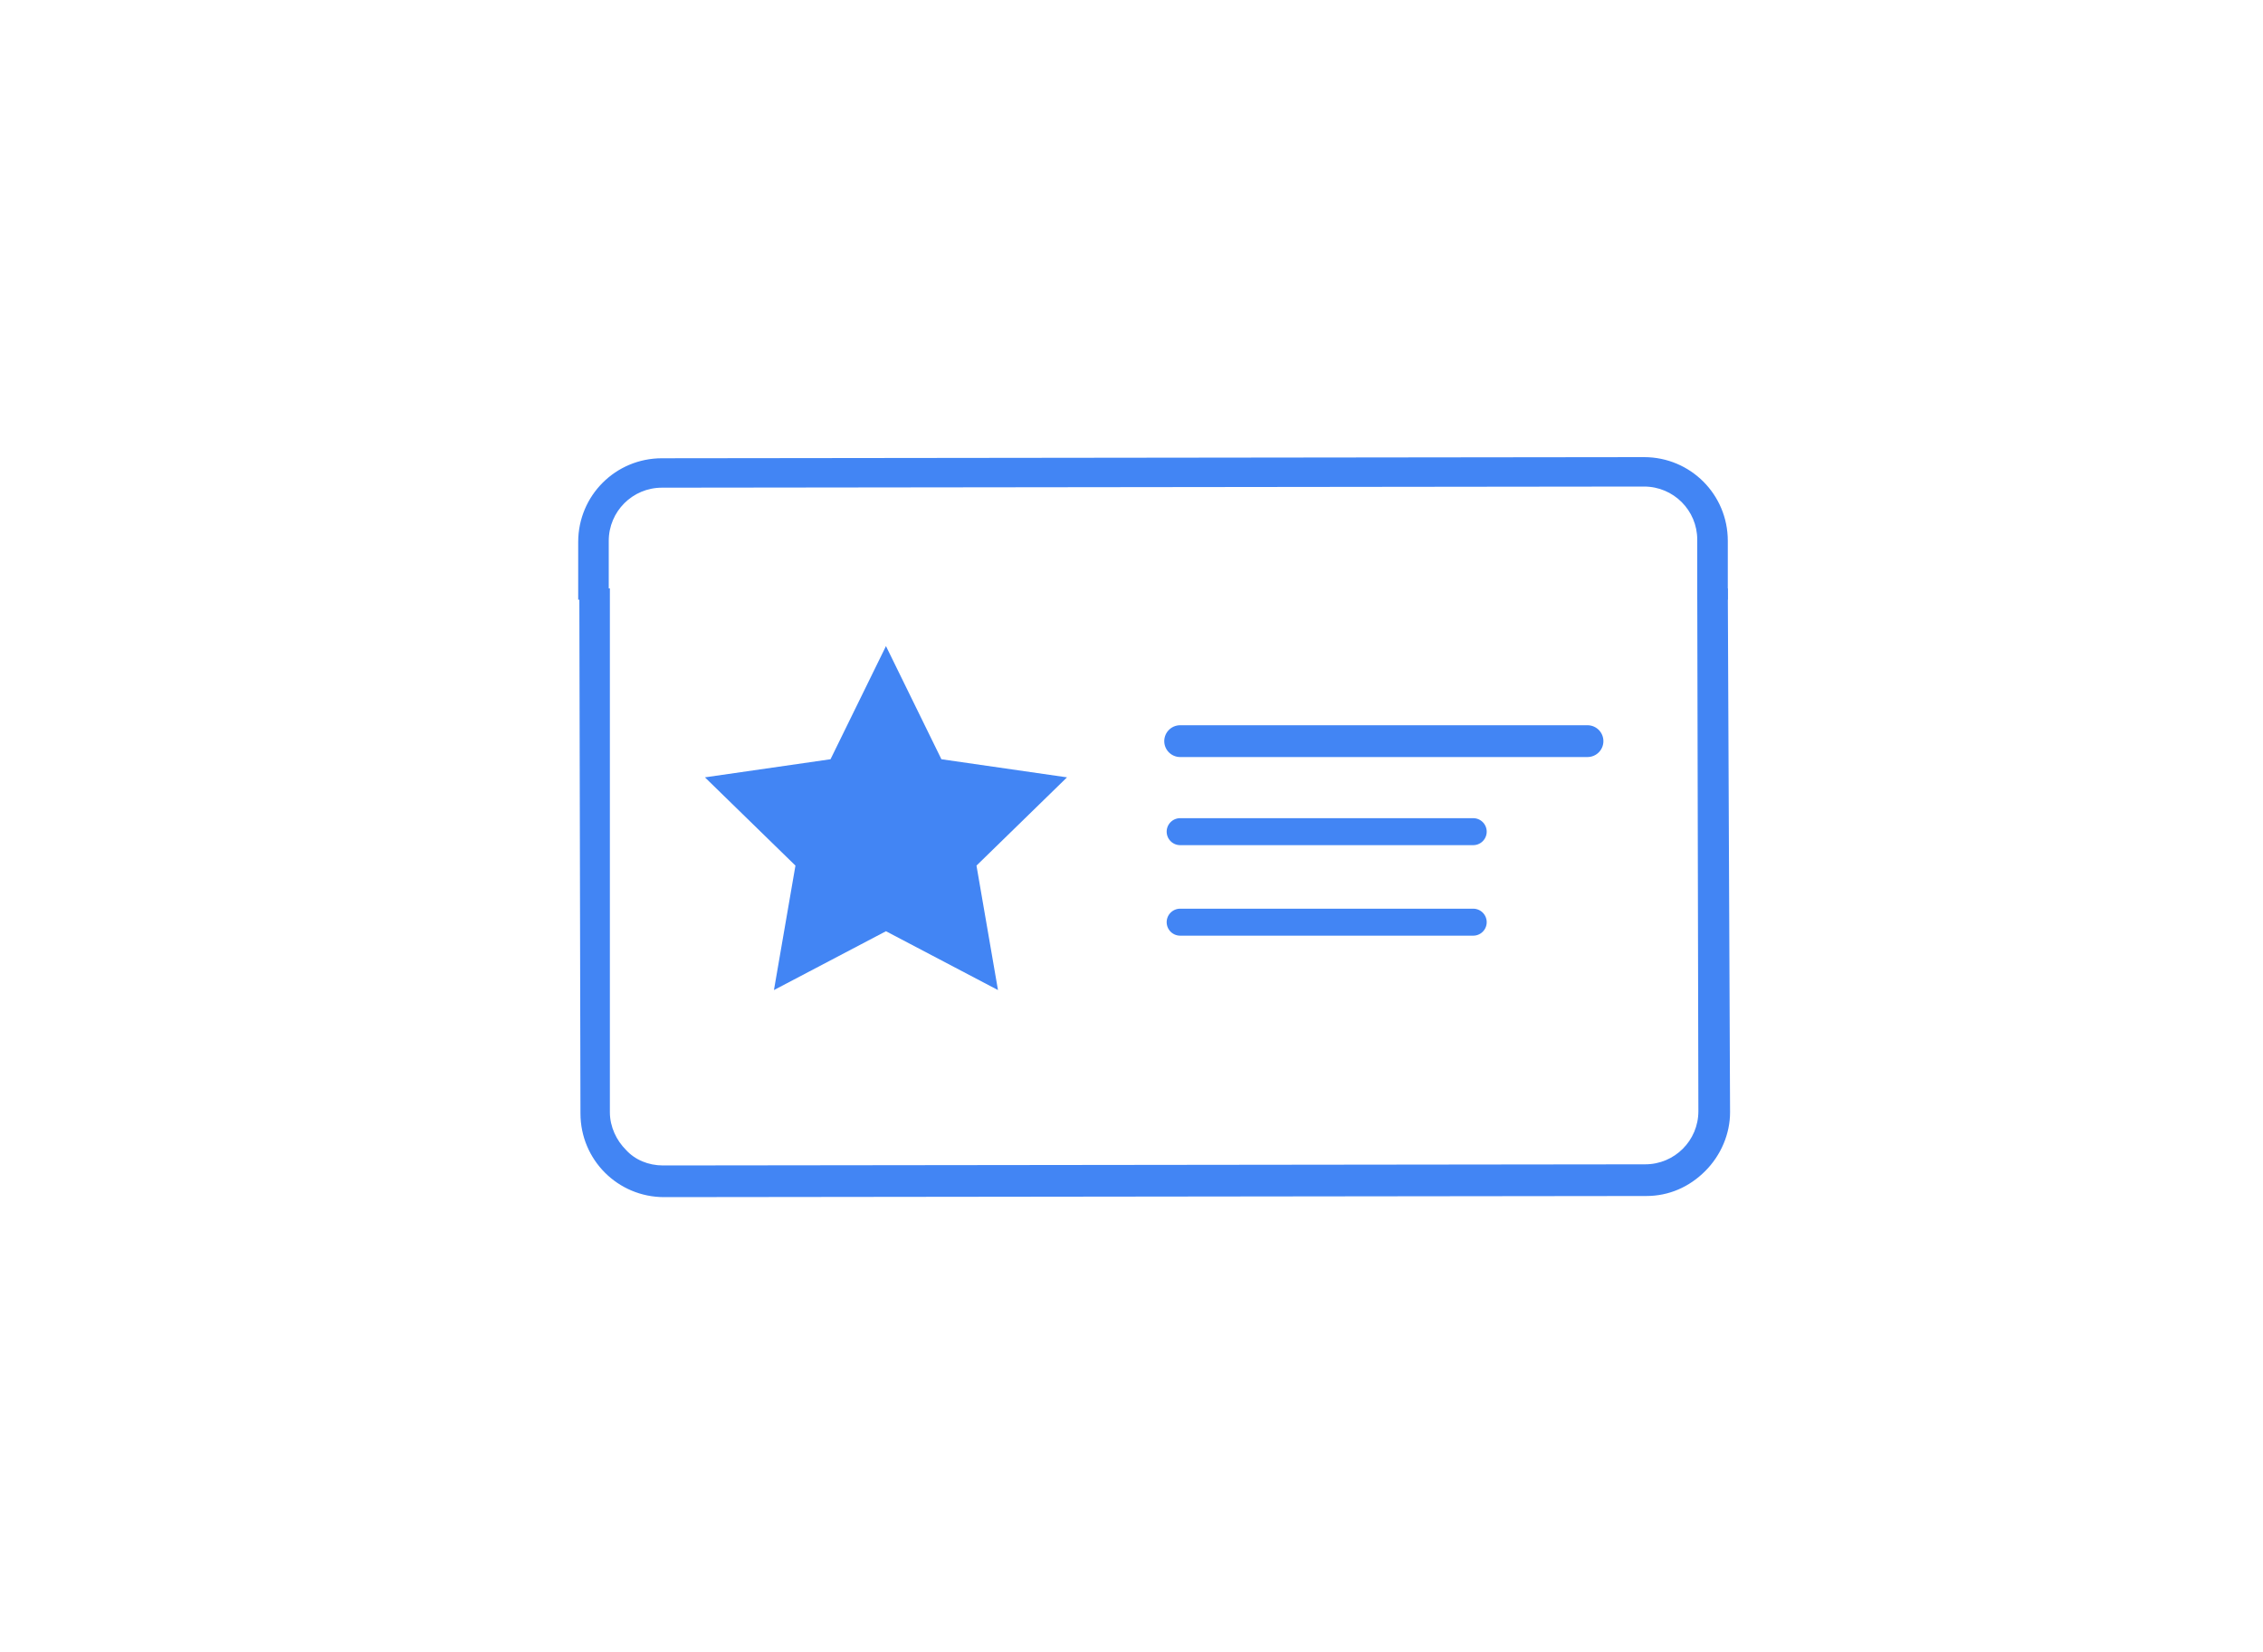
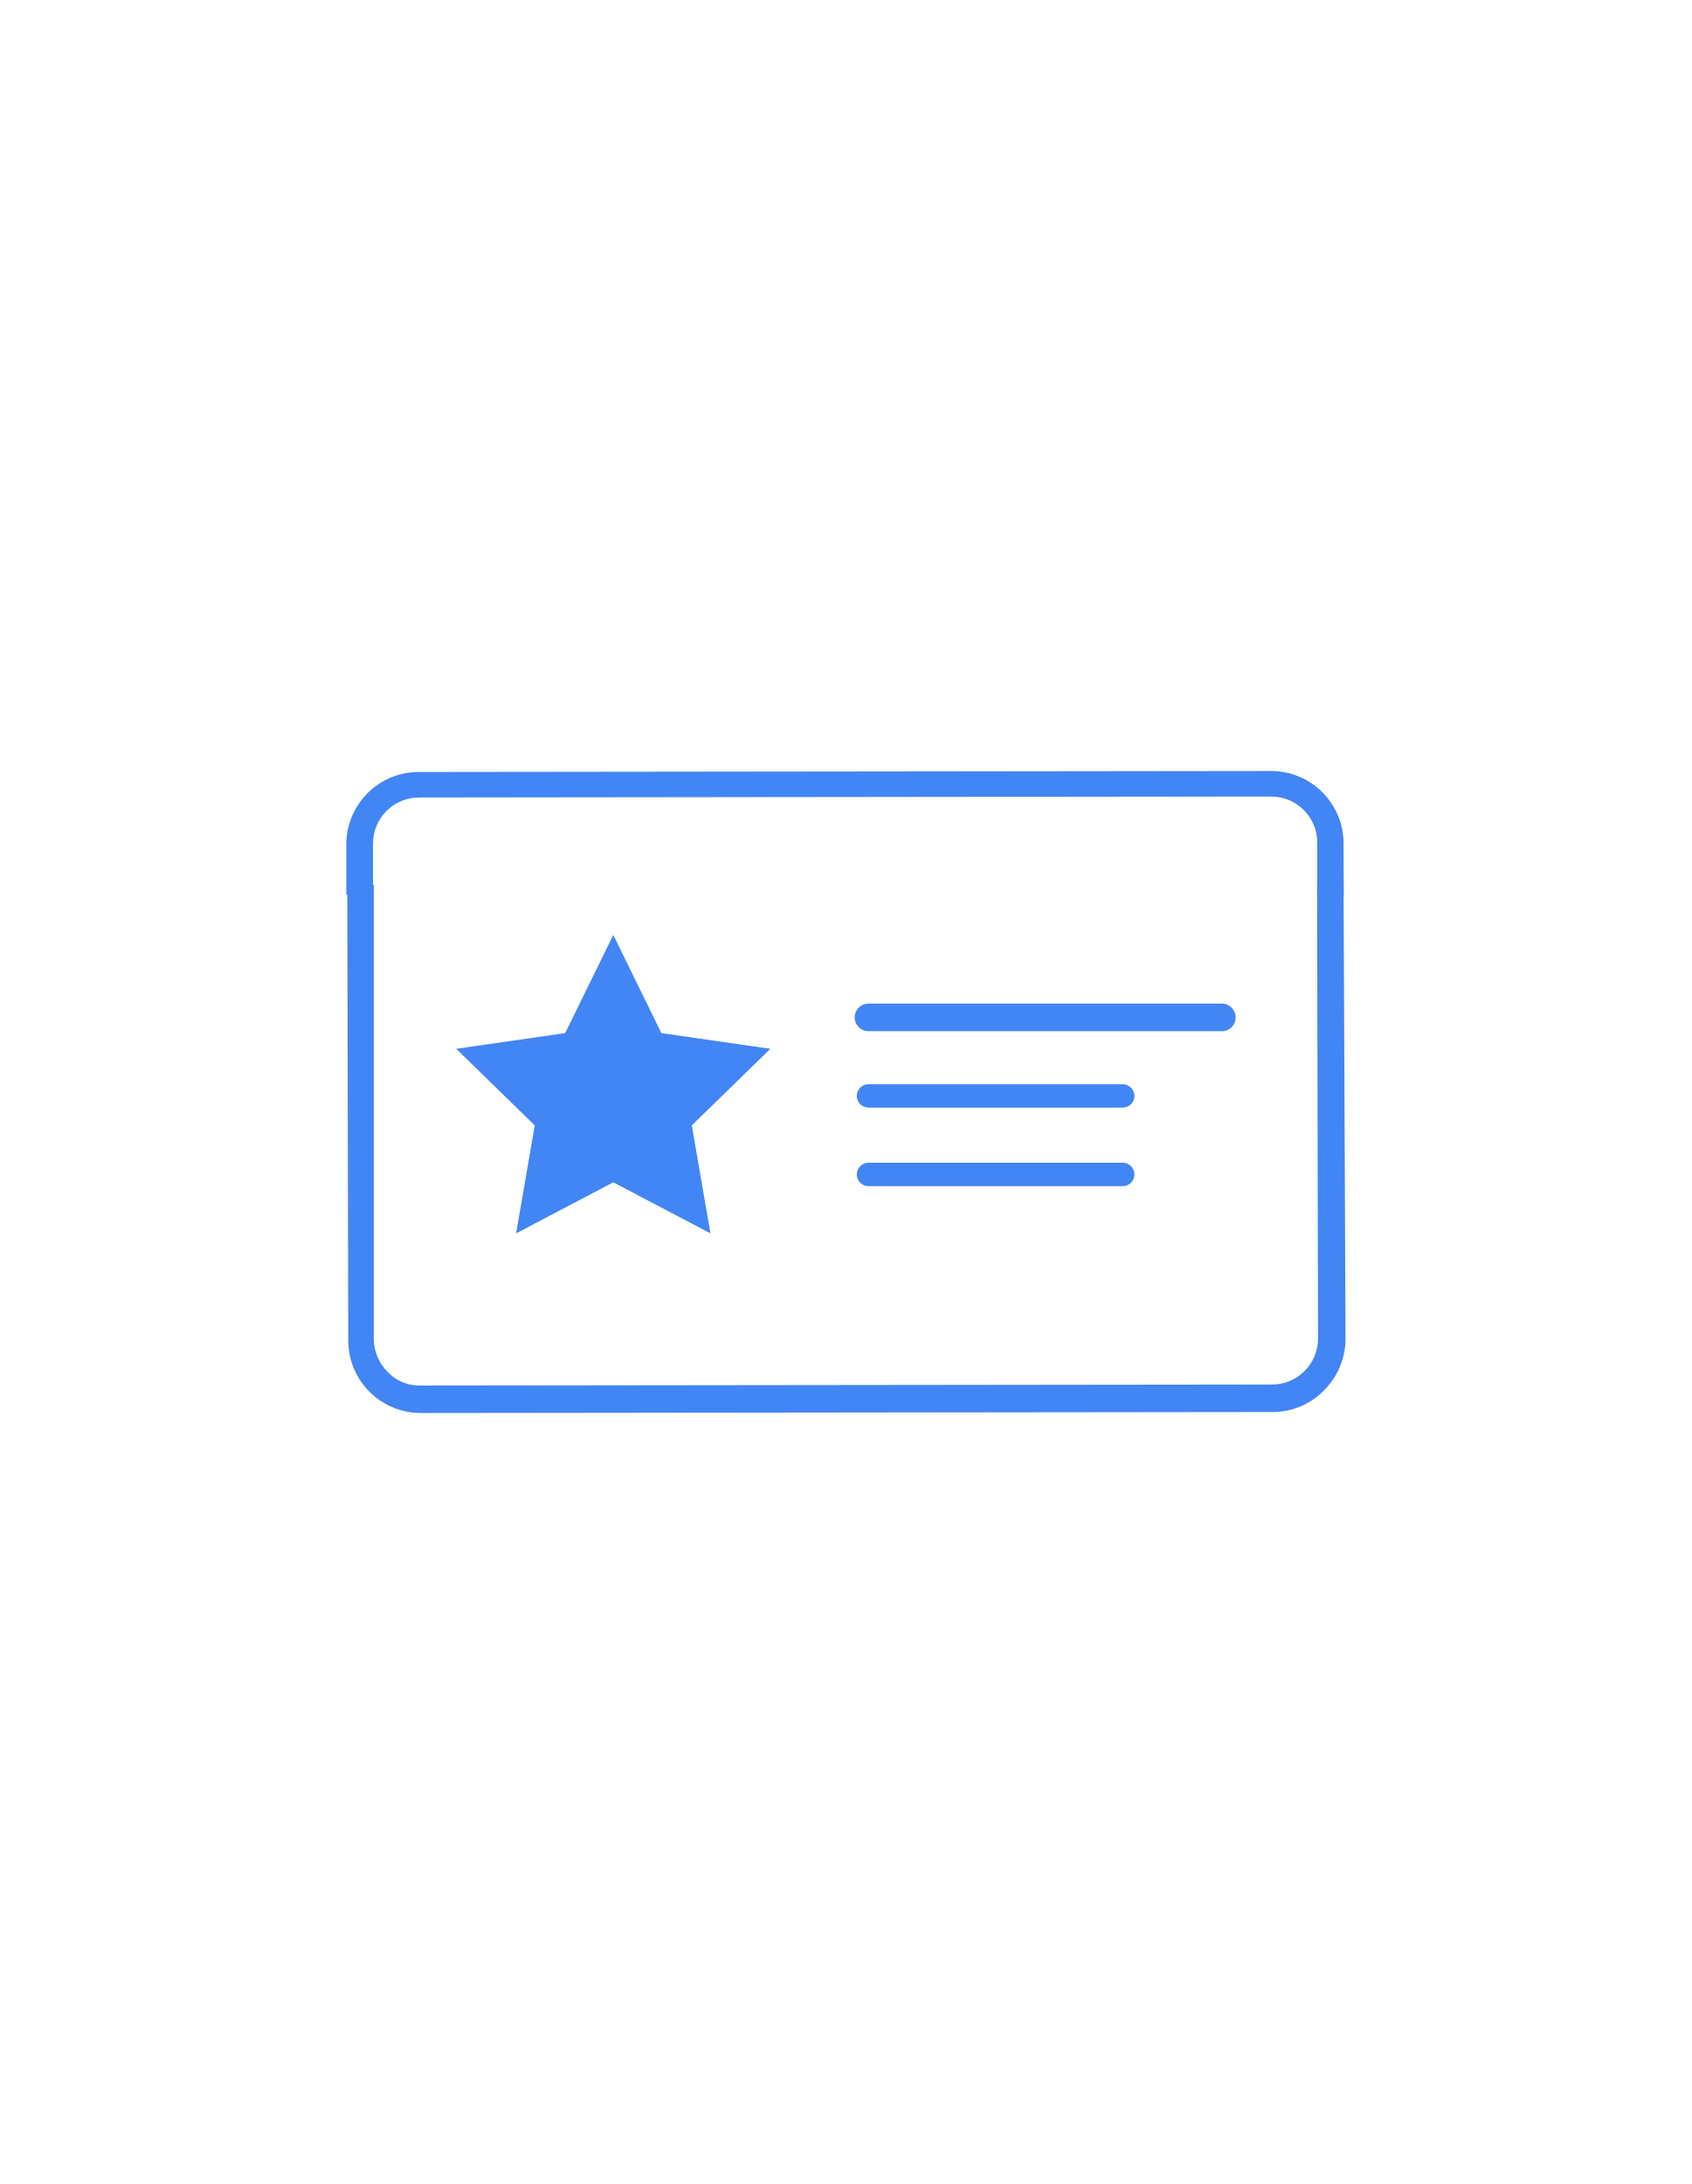
- <svg xmlns="http://www.w3.org/2000/svg" version="1.1" id="Layer_1" x="0px" y="0px" viewBox="0 0 200 146" style="enable-background:new 0 0 200 146;" xml:space="preserve">
-   <style type="text/css">
- 	.st0{fill:#4285F4;}
- 	.st1{fill:none;stroke:#4285F4;stroke-width:2.811;stroke-linecap:round;stroke-miterlimit:10;}
- 	.st2{fill:none;stroke:#4285F4;stroke-width:2.385;stroke-linecap:round;stroke-miterlimit:10;}
- </style>
-   <path class="st0" d="M152.7,47.8c0-4.1-3.3-7.4-7.4-7.4l0,0l-86.8,0.1c-4.1,0-7.4,3.3-7.4,7.4V53h2.7v-5.2c0-2.6,2.1-4.7,4.7-4.7  l86.8-0.1l0,0c2.6,0,4.7,2.1,4.7,4.7V53h2.7V47.8z" />
-   <path class="st0" d="M152.7,52H150l0.1,46.2c0,2.6-2.1,4.7-4.7,4.7L58.6,103c-1.3,0-2.5-0.5-3.3-1.4c-0.8-0.8-1.4-2-1.4-3.3V52h-2.7  l0.1,46.4c0,4.1,3.3,7.4,7.4,7.4l86.8-0.1c2,0,3.8-0.8,5.2-2.2c1.4-1.4,2.2-3.3,2.2-5.2L152.7,52z" />
-   <polygon class="st0" points="78.3,57.1 83.2,67.1 94.3,68.7 86.3,76.5 88.2,87.5 78.3,82.3 68.4,87.5 70.3,76.5 62.3,68.7   73.4,67.1 " />
-   <line class="st1" x1="104.3" y1="65.5" x2="140.3" y2="65.5" />
-   <line class="st2" x1="104.3" y1="73.5" x2="130.2" y2="73.5" />
-   <line class="st2" x1="104.3" y1="81.5" x2="130.2" y2="81.5" />
+ <svg xmlns="http://www.w3.org/2000/svg" id="Layer_1" data-name="Layer 1" width="172.36" height="222.48" viewBox="0 0 172.36 222.48">
+   <defs>
+     <style>.cls-1{fill:#4285f4;}.cls-2,.cls-3{fill:none;stroke:#4285f4;stroke-linecap:round;stroke-miterlimit:10;}.cls-2{stroke-width:2.81px;}.cls-3{stroke-width:2.38px;}</style>
+   </defs>
+   <path class="cls-1" d="M136.88,85.94a7.38,7.38,0,0,0-7.4-7.4h0l-86.8.1a7.38,7.38,0,0,0-7.4,7.4v5.1H38v-5.2a4.69,4.69,0,0,1,4.7-4.7l86.8-.1h0a4.69,4.69,0,0,1,4.7,4.7v5.3h2.7Z" />
+   <path class="cls-1" d="M136.88,90.14h-2.7l.1,46.2a4.69,4.69,0,0,1-4.7,4.7l-86.8.1a4.37,4.37,0,0,1-3.3-1.4,4.77,4.77,0,0,1-1.4-3.3V90.14h-2.7l.1,46.4a7.38,7.38,0,0,0,7.4,7.4l86.8-.1a7.26,7.26,0,0,0,5.2-2.2,7.44,7.44,0,0,0,2.2-5.2Z" />
+   <polygon class="cls-1" points="62.48 95.24 67.38 105.24 78.48 106.84 70.48 114.64 72.38 125.64 62.48 120.44 52.58 125.64 54.48 114.64 46.48 106.84 57.58 105.24 62.48 95.24" />
+   <line class="cls-2" x1="88.48" y1="103.64" x2="124.48" y2="103.64" />
+   <line class="cls-3" x1="88.48" y1="111.64" x2="114.38" y2="111.64" />
+   <line class="cls-3" x1="88.48" y1="119.64" x2="114.38" y2="119.64" />
</svg>
